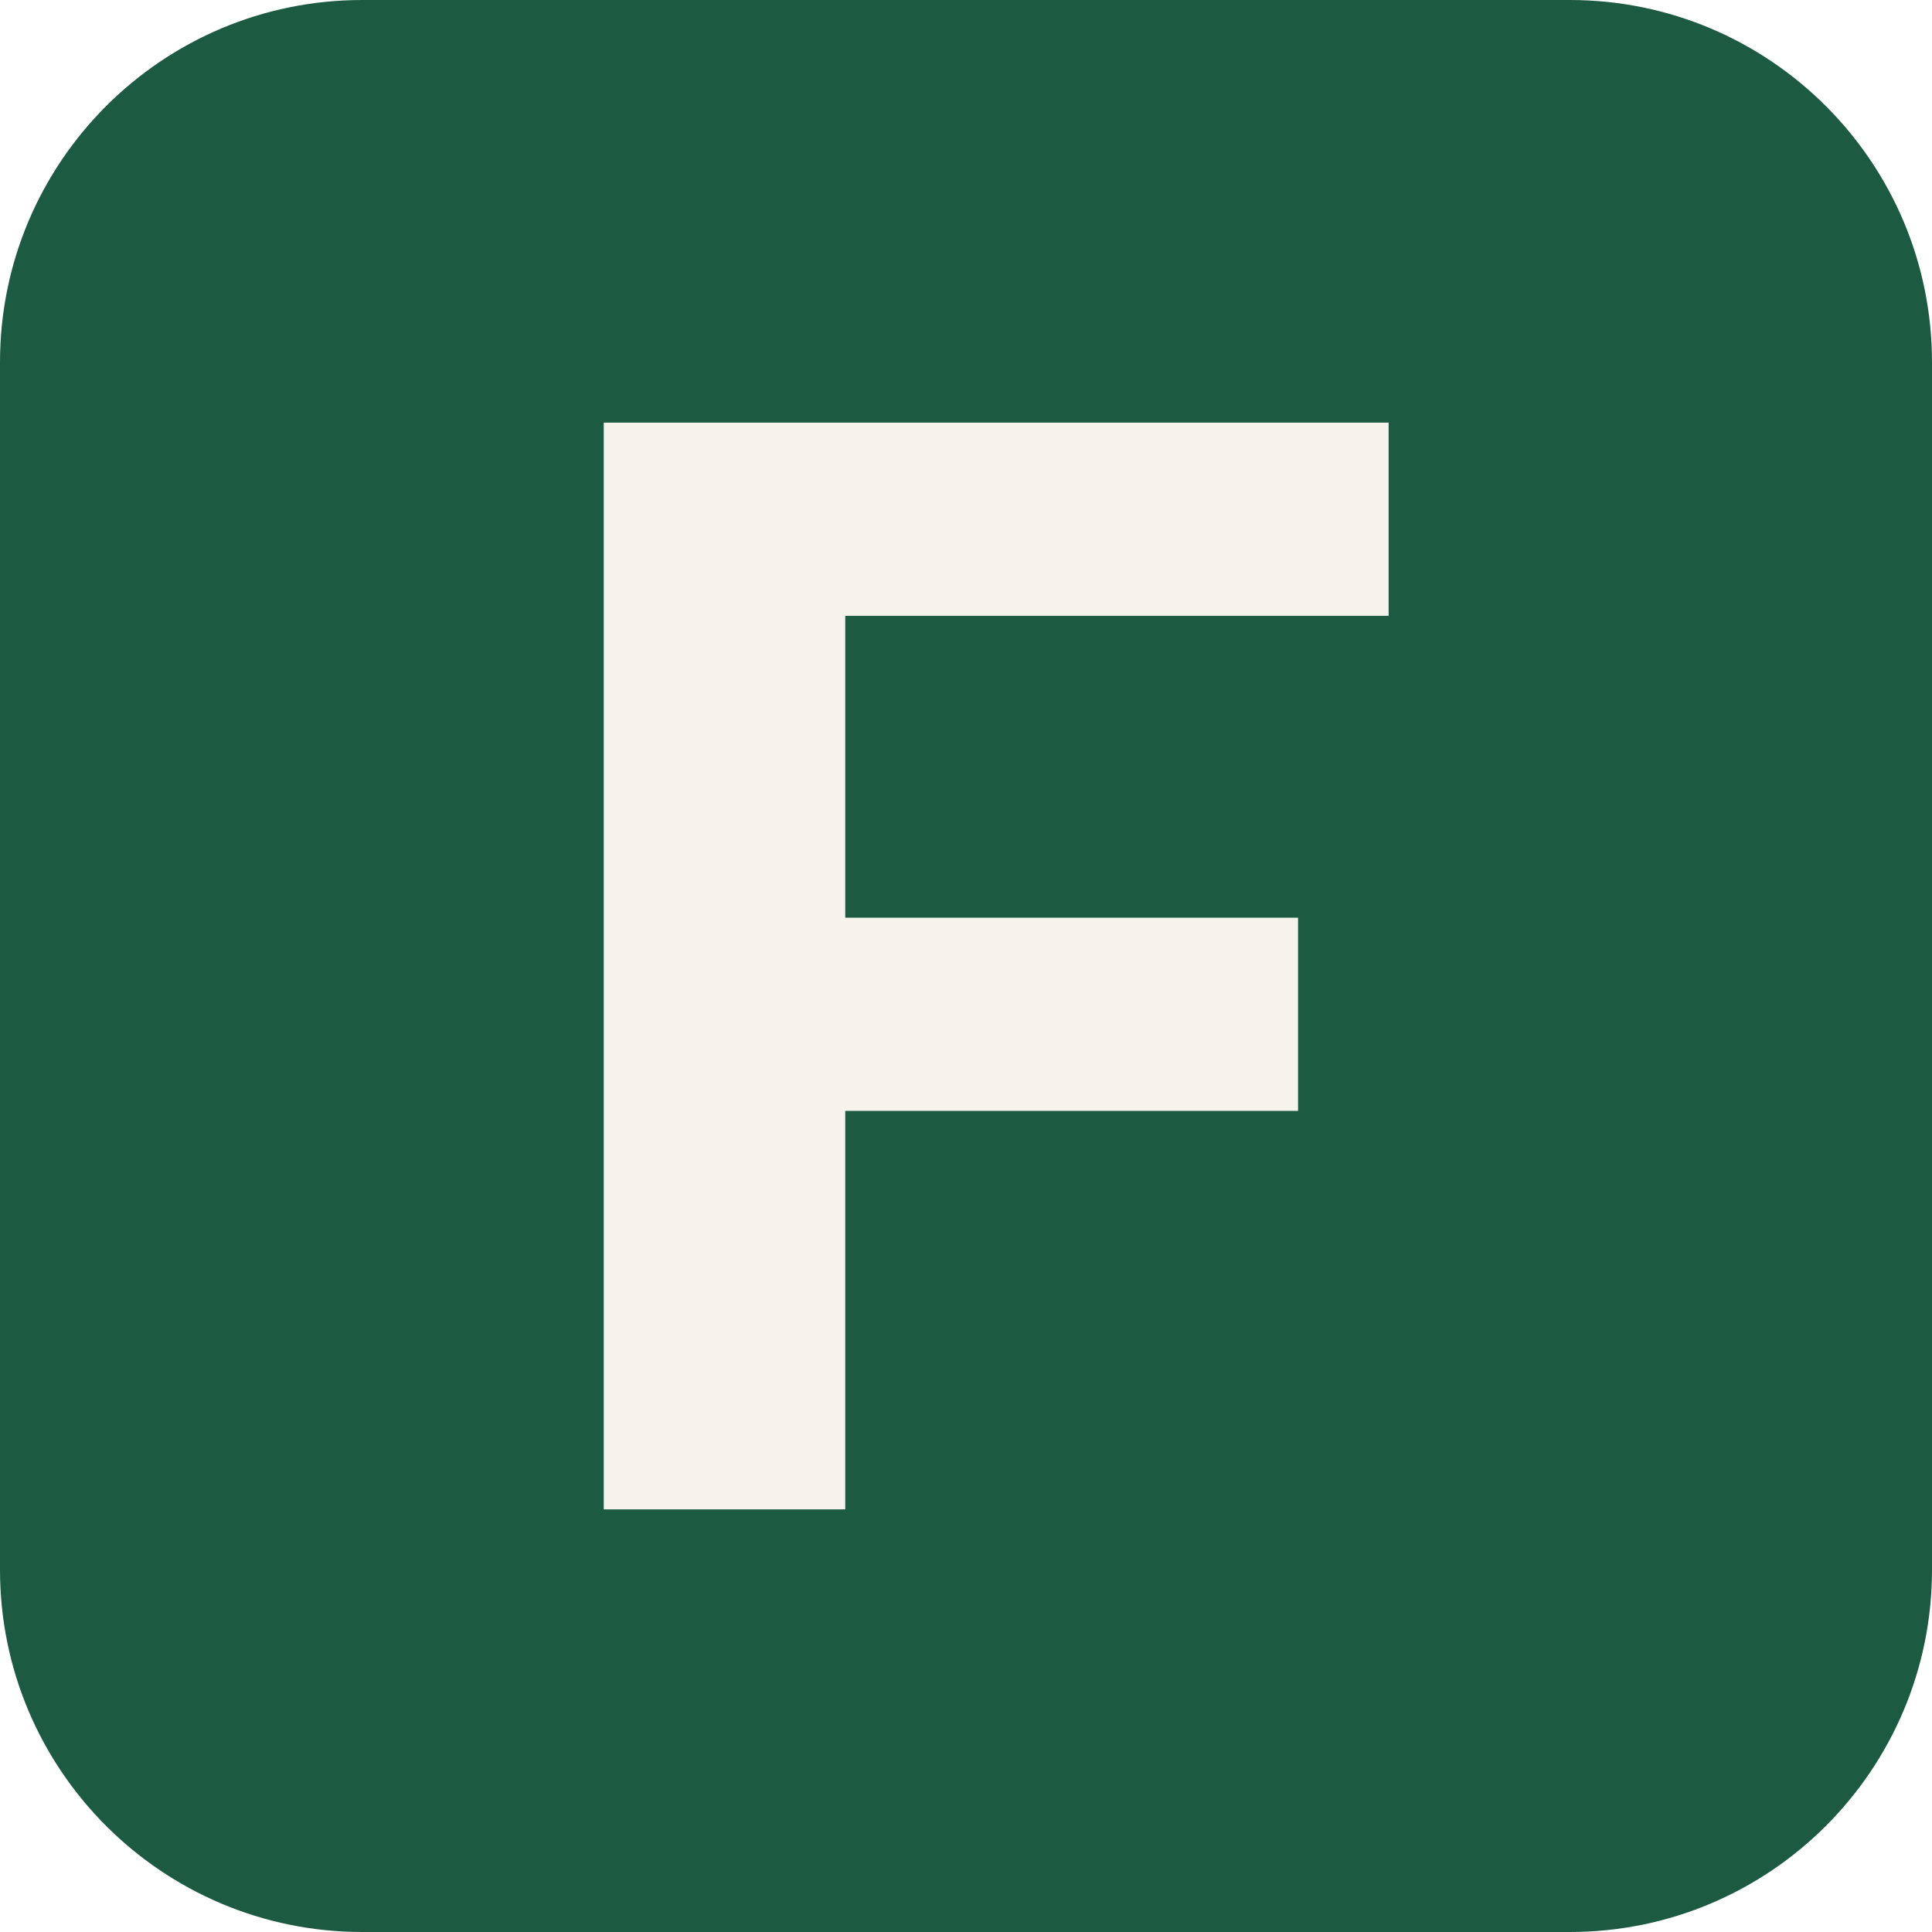
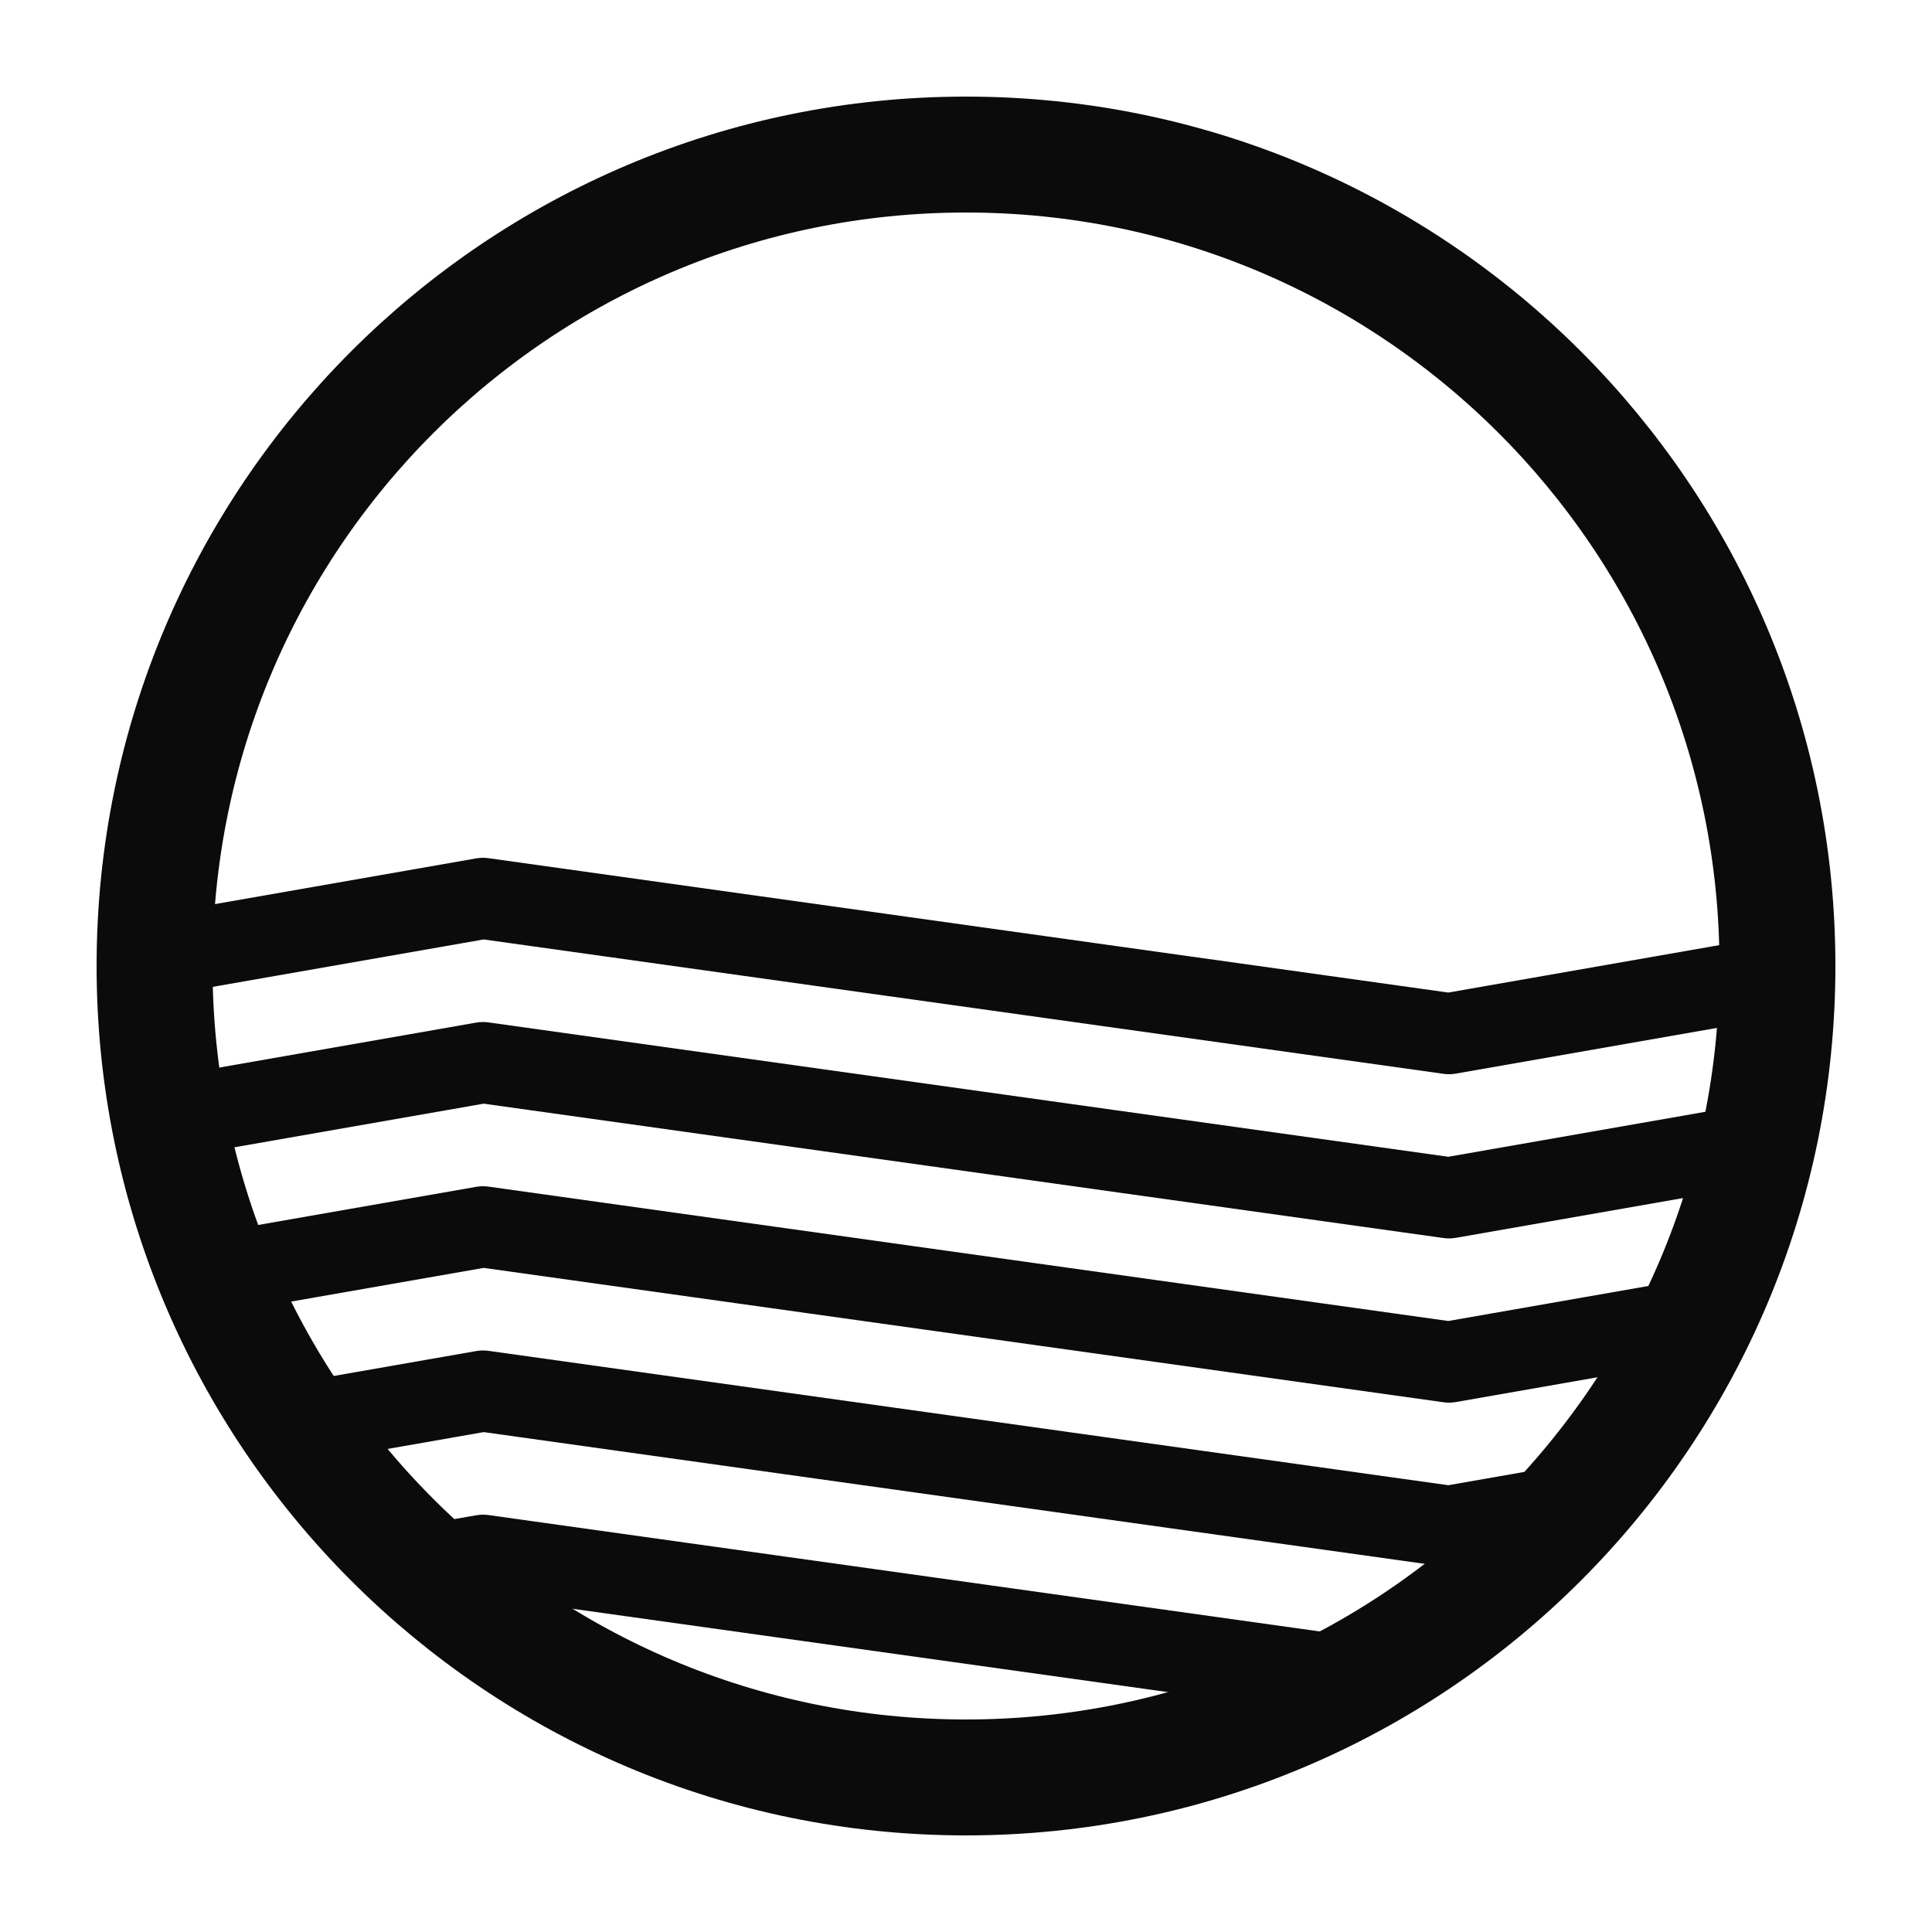
- <svg xmlns="http://www.w3.org/2000/svg" width="32" height="32" viewBox="0 0 32 32">
-   <rect width="32" height="32" rx="6" fill="#1d5a42" />
-   <path fill="#f6f3ec" d="M10 7h13v3.2h-9v5h7.5v3.2H14V25h-4z" />
+ <svg xmlns="http://www.w3.org/2000/svg" viewBox="0 0 100 100" fill="none">
+   <defs>
+     <clipPath id="f-fav-clip">
+       <circle cx="50" cy="50" r="39.5" />
+     </clipPath>
+   </defs>
+   <circle cx="50" cy="50" r="42" stroke="#0b0b0c" stroke-width="6" />
+   <g clip-path="url(#f-fav-clip)">
+     <path d="M 5 50.0 L 25 46.5 L 50 50.0 L 75 53.5 L 95 50.0" stroke="#0b0b0c" stroke-width="4.2" stroke-linecap="round" stroke-linejoin="round" />
+     <path d="M 5 58.5 L 25 55.0 L 50 58.5 L 75 62.0 L 95 58.5" stroke="#0b0b0c" stroke-width="4.2" stroke-linecap="round" stroke-linejoin="round" />
+     <path d="M 5 67.0 L 25 63.5 L 50 67.0 L 75 70.5 L 95 67.0" stroke="#0b0b0c" stroke-width="4.2" stroke-linecap="round" stroke-linejoin="round" />
+     <path d="M 5 75.5 L 25 72.0 L 50 75.5 L 75 79.0 L 95 75.5" stroke="#0b0b0c" stroke-width="4.2" stroke-linecap="round" stroke-linejoin="round" />
+     <path d="M 5 84.0 L 25 80.5 L 50 84.0 L 75 87.5 L 95 84.0" stroke="#0b0b0c" stroke-width="4.2" stroke-linecap="round" stroke-linejoin="round" />
+   </g>
</svg>
